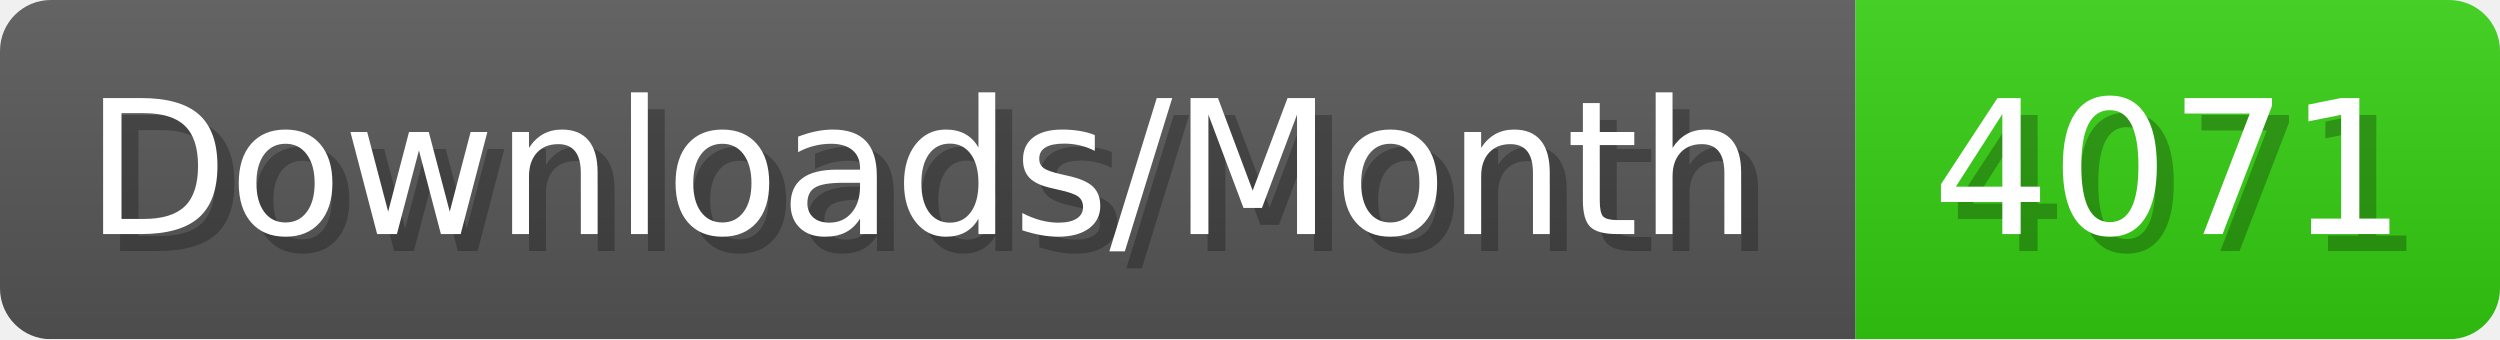
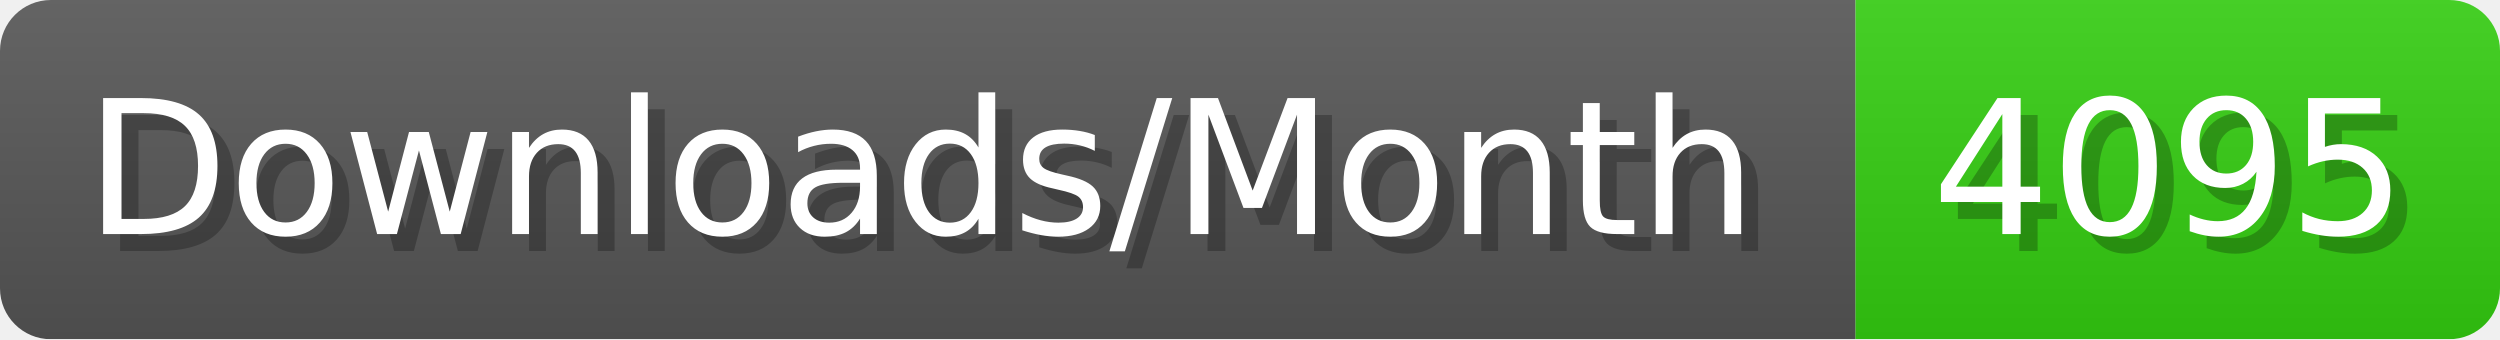
- <svg xmlns="http://www.w3.org/2000/svg" width="147.4" height="20" viewBox="0 0 1474 200" role="img" aria-label="Downloads/Month: 4071">
+ <svg xmlns="http://www.w3.org/2000/svg" width="147.4" height="20" viewBox="0 0 1474 200" role="img" aria-label="Downloads/Month: 4095">
  <linearGradient id="YlXUI" x2="0" y2="100%">
    <stop offset="0" stop-opacity=".1" stop-color="#EEE" />
    <stop offset="1" stop-opacity=".1" />
  </linearGradient>
  <mask id="JHhop">
    <rect width="1474" height="200" rx="30" fill="#FFF" />
  </mask>
  <g mask="url(#JHhop)">
    <rect width="1094" height="200" fill="#555" />
    <rect width="380" height="200" fill="#3C1" x="1094" />
    <rect width="1474" height="200" fill="url(#YlXUI)" />
  </g>
  <g aria-hidden="true" fill="#fff" text-anchor="start" font-family="Verdana,DejaVu Sans,sans-serif" font-size="110">
    <text x="60" y="148" textLength="994" fill="#000" opacity="0.25">Downloads/Month</text>
    <text x="50" y="138" textLength="994">Downloads/Month</text>
-     <text x="1149" y="148" textLength="280" fill="#000" opacity="0.25">4071</text>
-     <text x="1139" y="138" textLength="280">4071</text>
+     <text x="1149" y="148" textLength="280" fill="#000" opacity="0.25">4095</text>
+     <text x="1139" y="138" textLength="280">4095</text>
  </g>
</svg>
